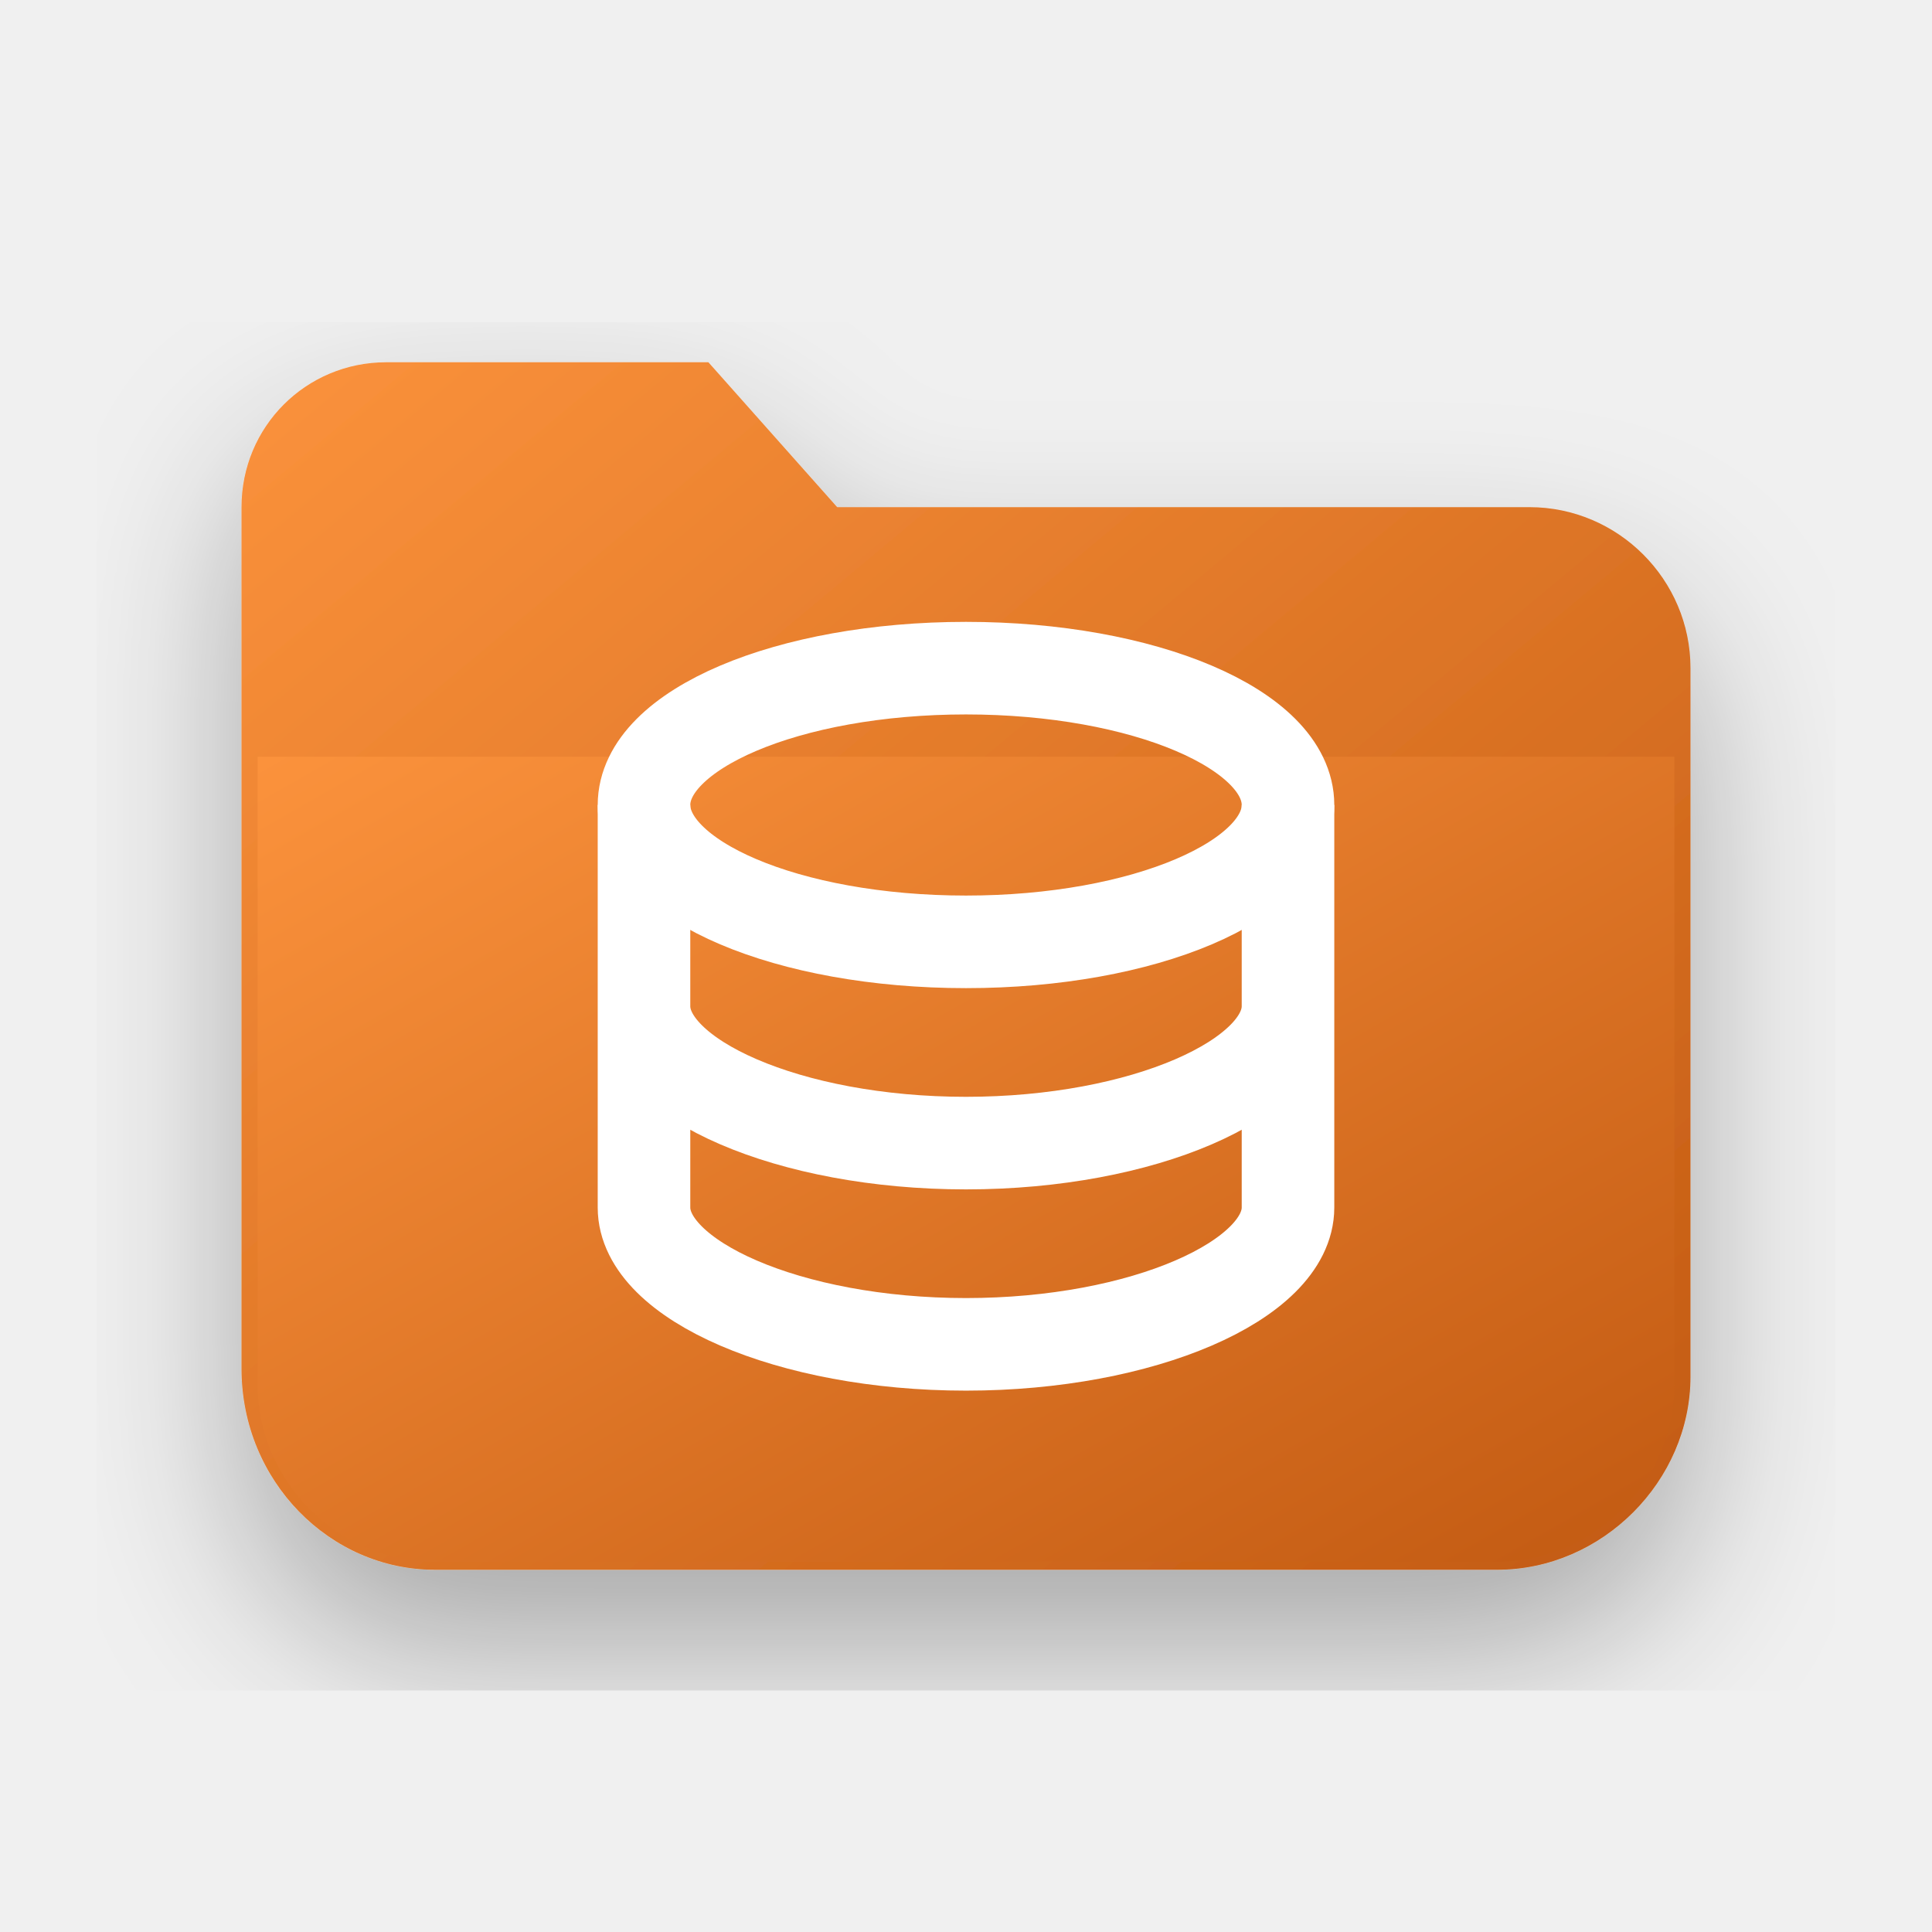
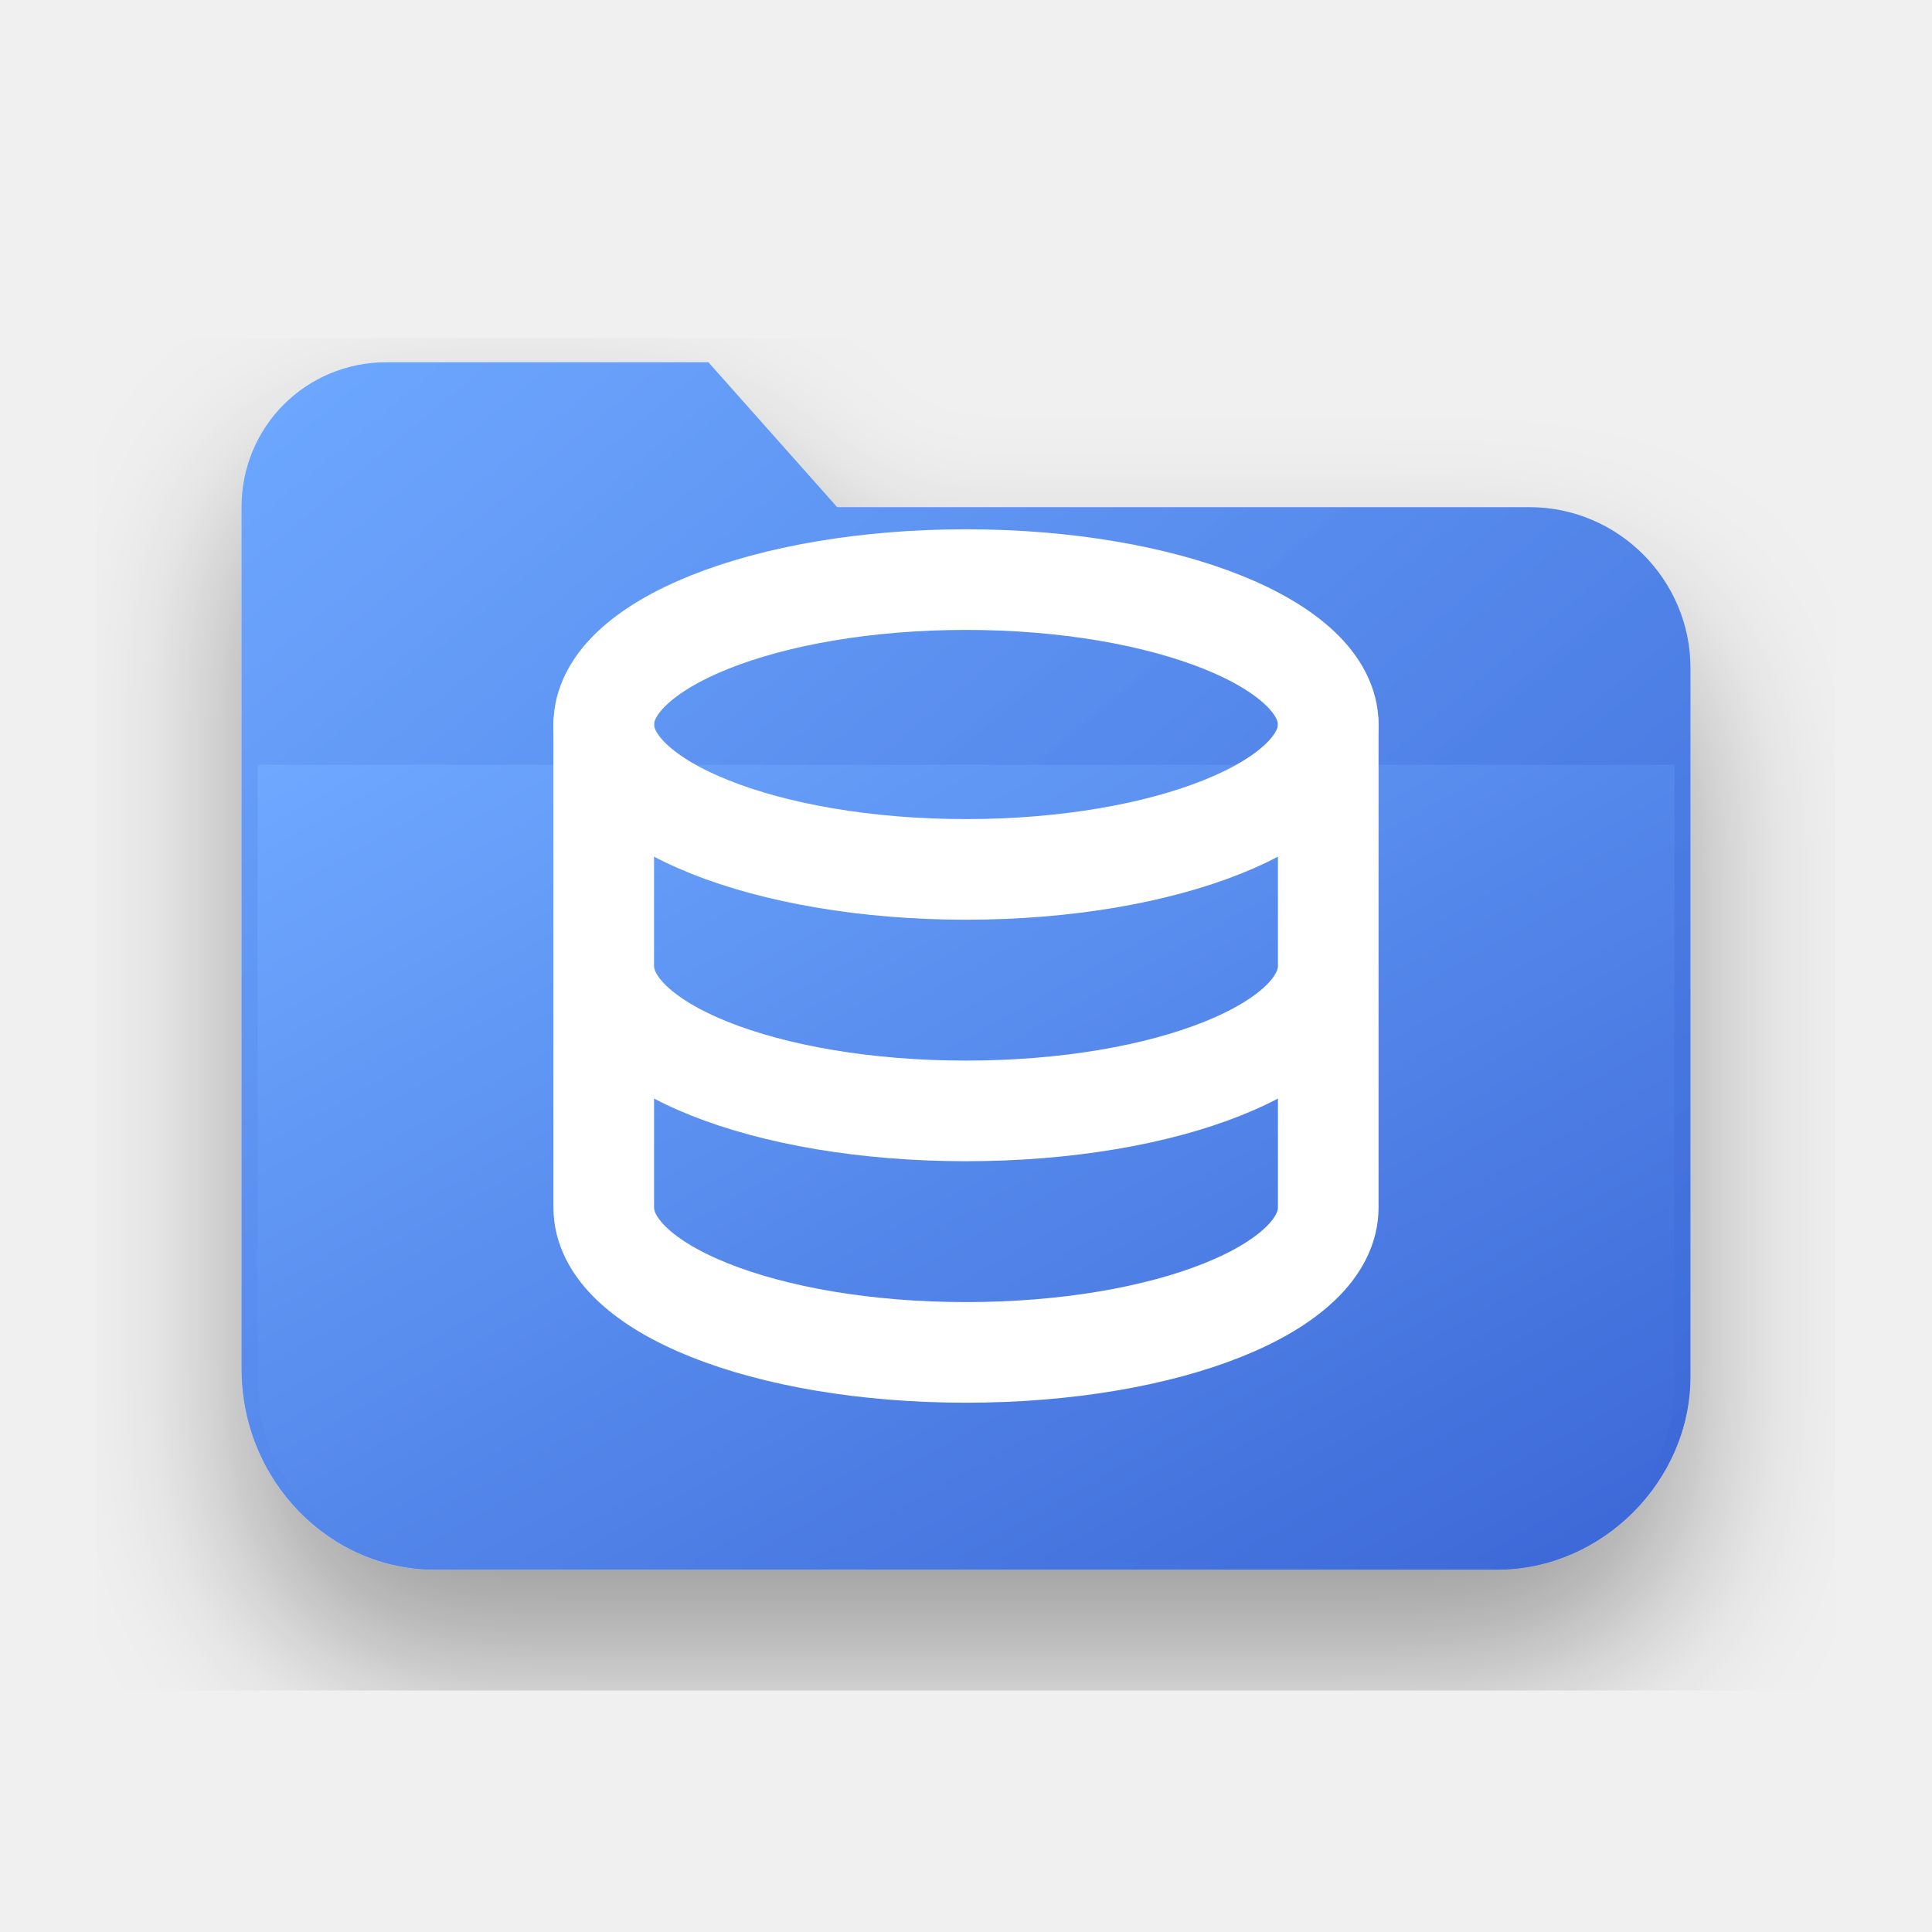
<svg xmlns="http://www.w3.org/2000/svg" viewBox="0 0 24 24">
  <defs>
-     <linearGradient id="b" x1="0" y1="0" x2="1" y2="1">
-       <stop stop-color="#FB923C" />
-       <stop offset="1" stop-color="#C25A12" />
+     <linearGradient id="g" x1="0" y1="0" x2="1" y2="1">
+       <stop stop-color="#6EA8FF" />
+       <stop offset="1" stop-color="#3B67D6" />
    </linearGradient>
    <filter id="s">
-       <feDropShadow dx="0" dy="1" stdDeviation="1.05" flood-opacity=".3" />
+       <feDropShadow dx="0" dy="1.2" stdDeviation="1.05" flood-opacity=".34" />
    </filter>
  </defs>
-   <path d="M3 6.3c0-1 .8-1.8 1.8-1.8h4l1.6 1.8H19c1.1 0 2 .9 2 2v8.8c0 1.3-1.1 2.4-2.4 2.4H5.4C4.1 19.5 3 18.4 3 17V6.3z" fill="url(#b)" filter="url(#s)" />
-   <path d="M3.2 9.4h17.6v7.8c0 1.2-1 2.2-2.2 2.2H5.4c-1.2 0-2.2-1-2.2-2.2V9.4z" fill="url(#b)" />
-   <g>
-     <ellipse cx="12" cy="10" rx="4" ry="1.7" fill="none" stroke="#fff" stroke-width="1.15" />
-     <path d="M8 10v5c0 .9 1.8 1.7 4 1.7s4-.8 4-1.7v-5M8 12.5c0 .9 1.8 1.7 4 1.7s4-.8 4-1.7" fill="none" stroke="#fff" stroke-width="1.15" />
+   <path d="M3 6.3c0-1 .8-1.8 1.8-1.8h4l1.6 1.8H19c1.1 0 2 .9 2 2v8.8c0 1.3-1.1 2.4-2.4 2.4H5.4C4.1 19.5 3 18.4 3 17V6.3z" fill="url(#g)" filter="url(#s)" />
+   <path d="M3.2 9.5h17.6v7.7c0 1.2-1 2.2-2.2 2.2H5.4c-1.2 0-2.2-1-2.2-2.2V9.5z" fill="url(#g)" />
+   <g stroke="#fff" fill="none" stroke-width="1.25" stroke-linecap="round" stroke-linejoin="round">
+     <ellipse cx="12" cy="9" rx="4.5" ry="1.8" />
+     <path d="M7.5 9v6c0 1 2 1.8 4.5 1.8s4.5-.8 4.5-1.8V9M7.5 12c0 1 2 1.8 4.5 1.8s4.5-.8 4.5-1.8" />
  </g>
</svg>
